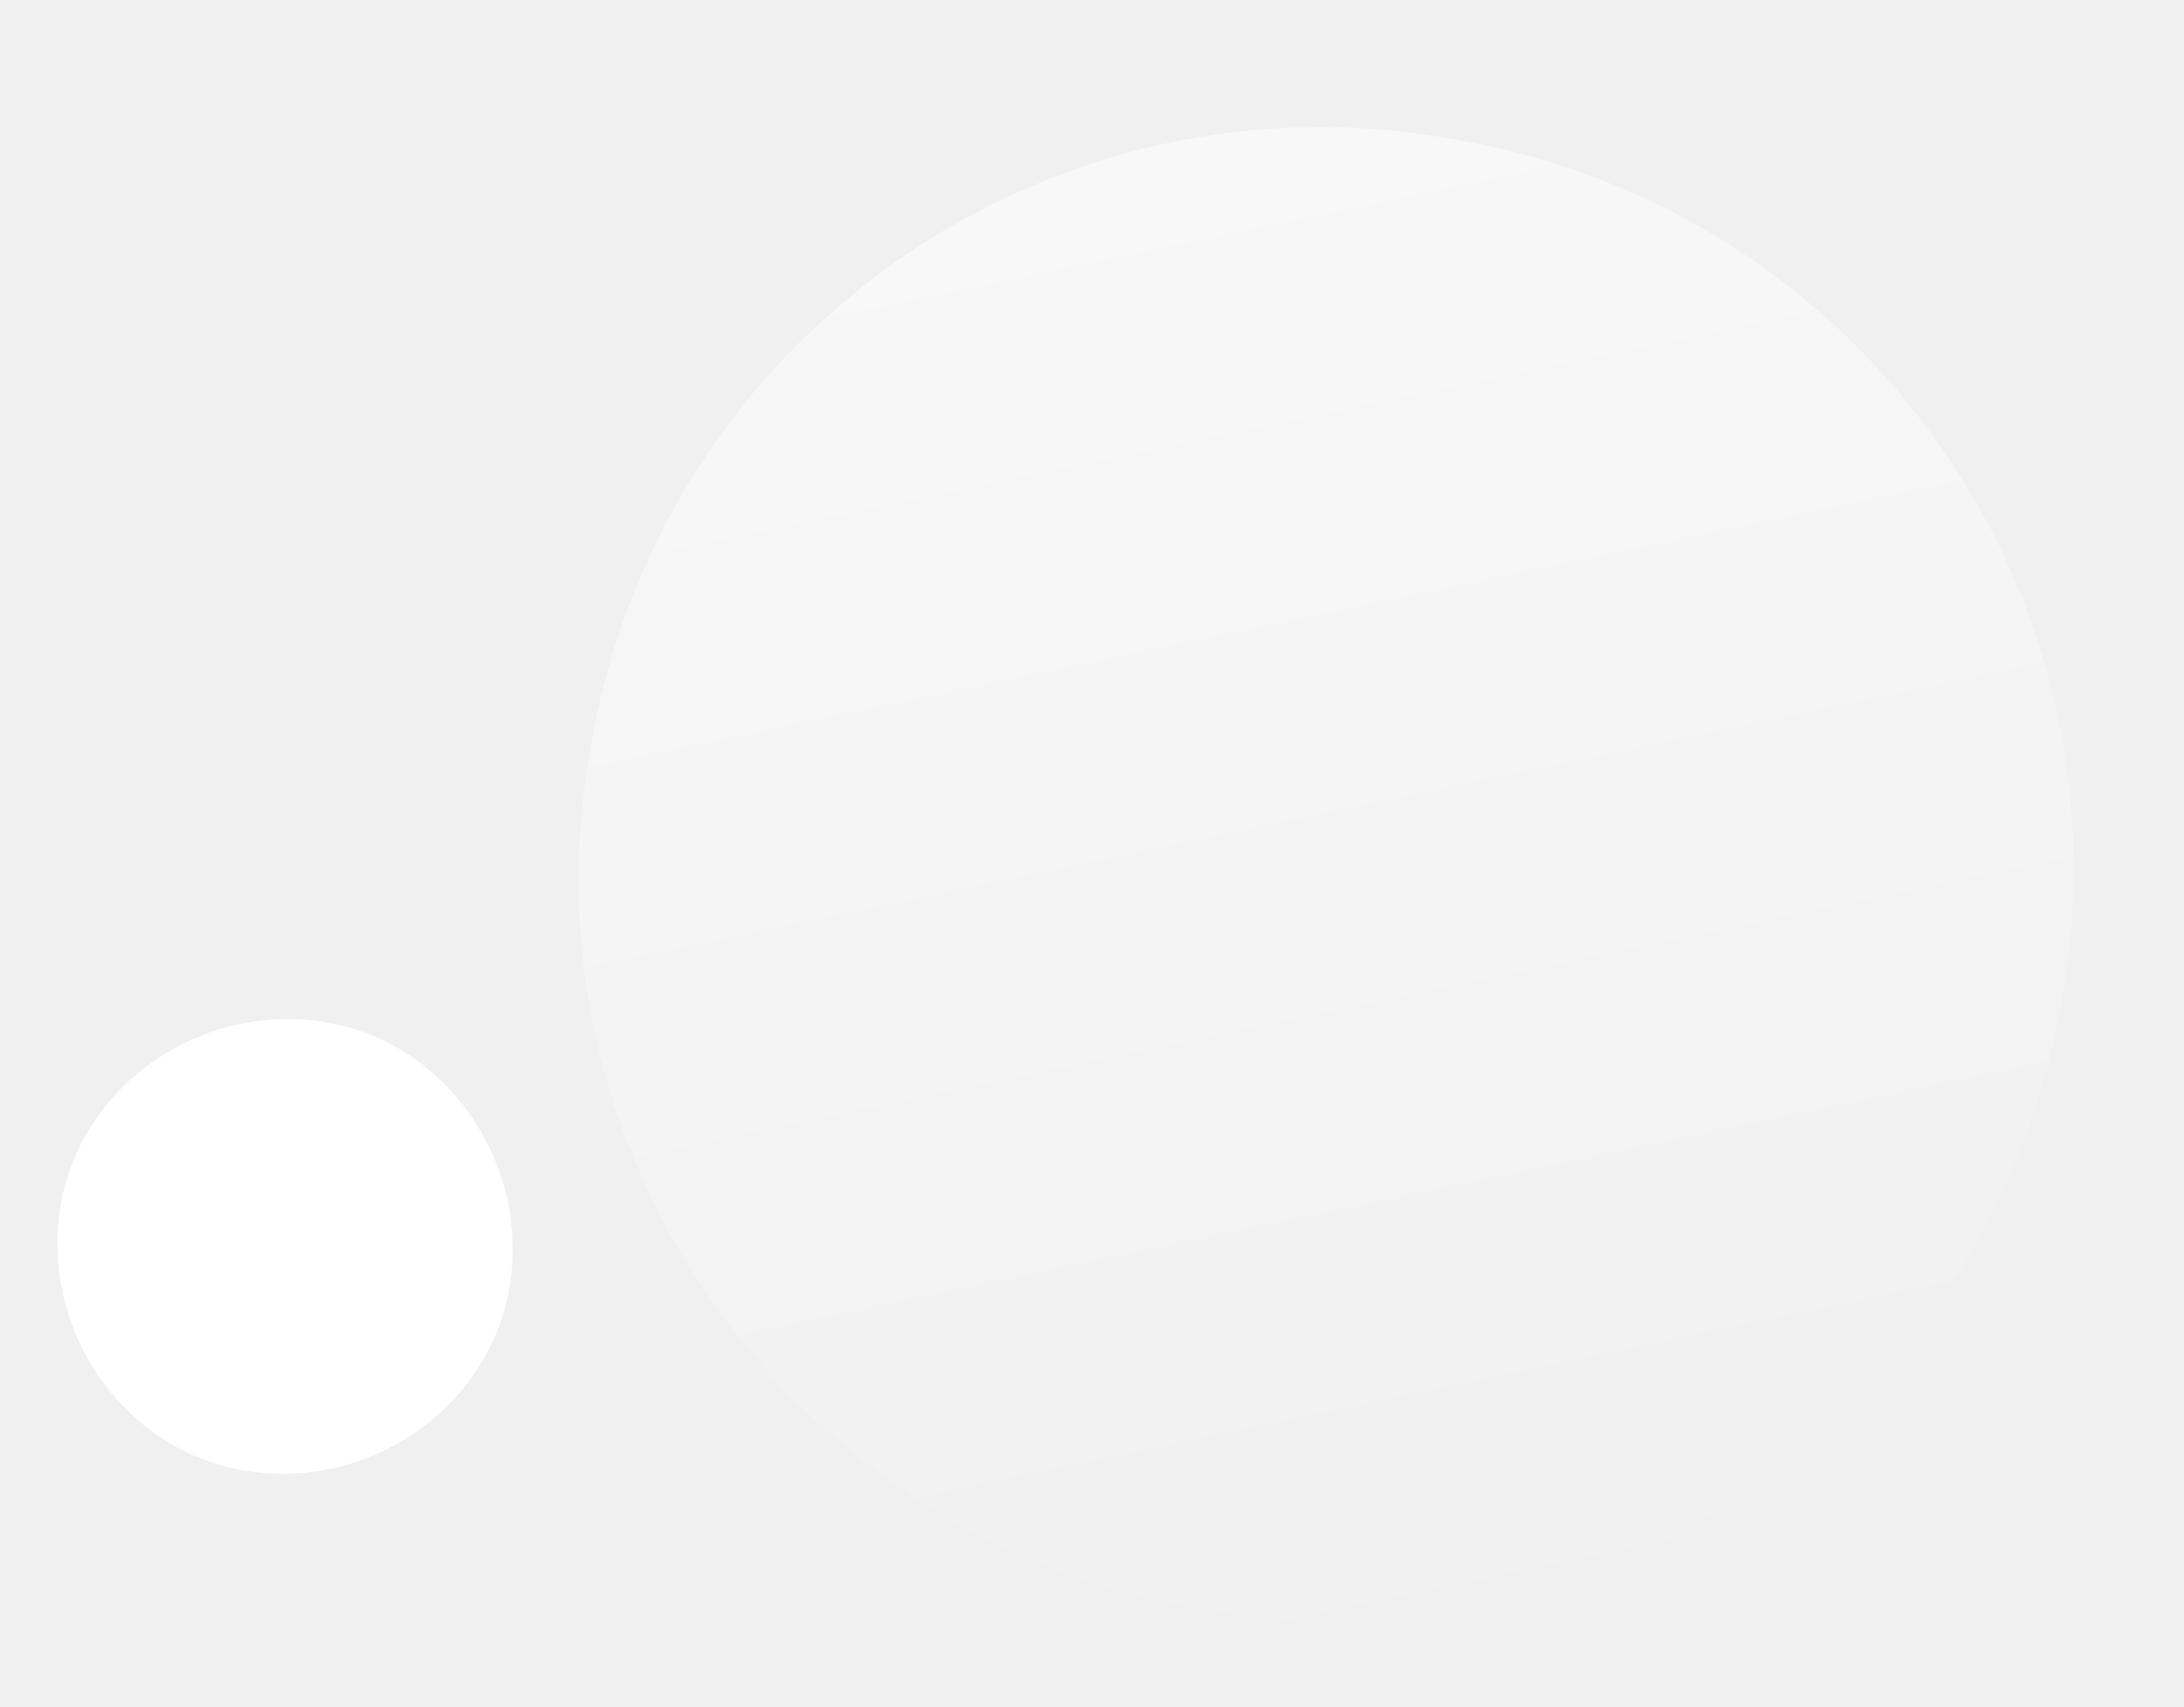
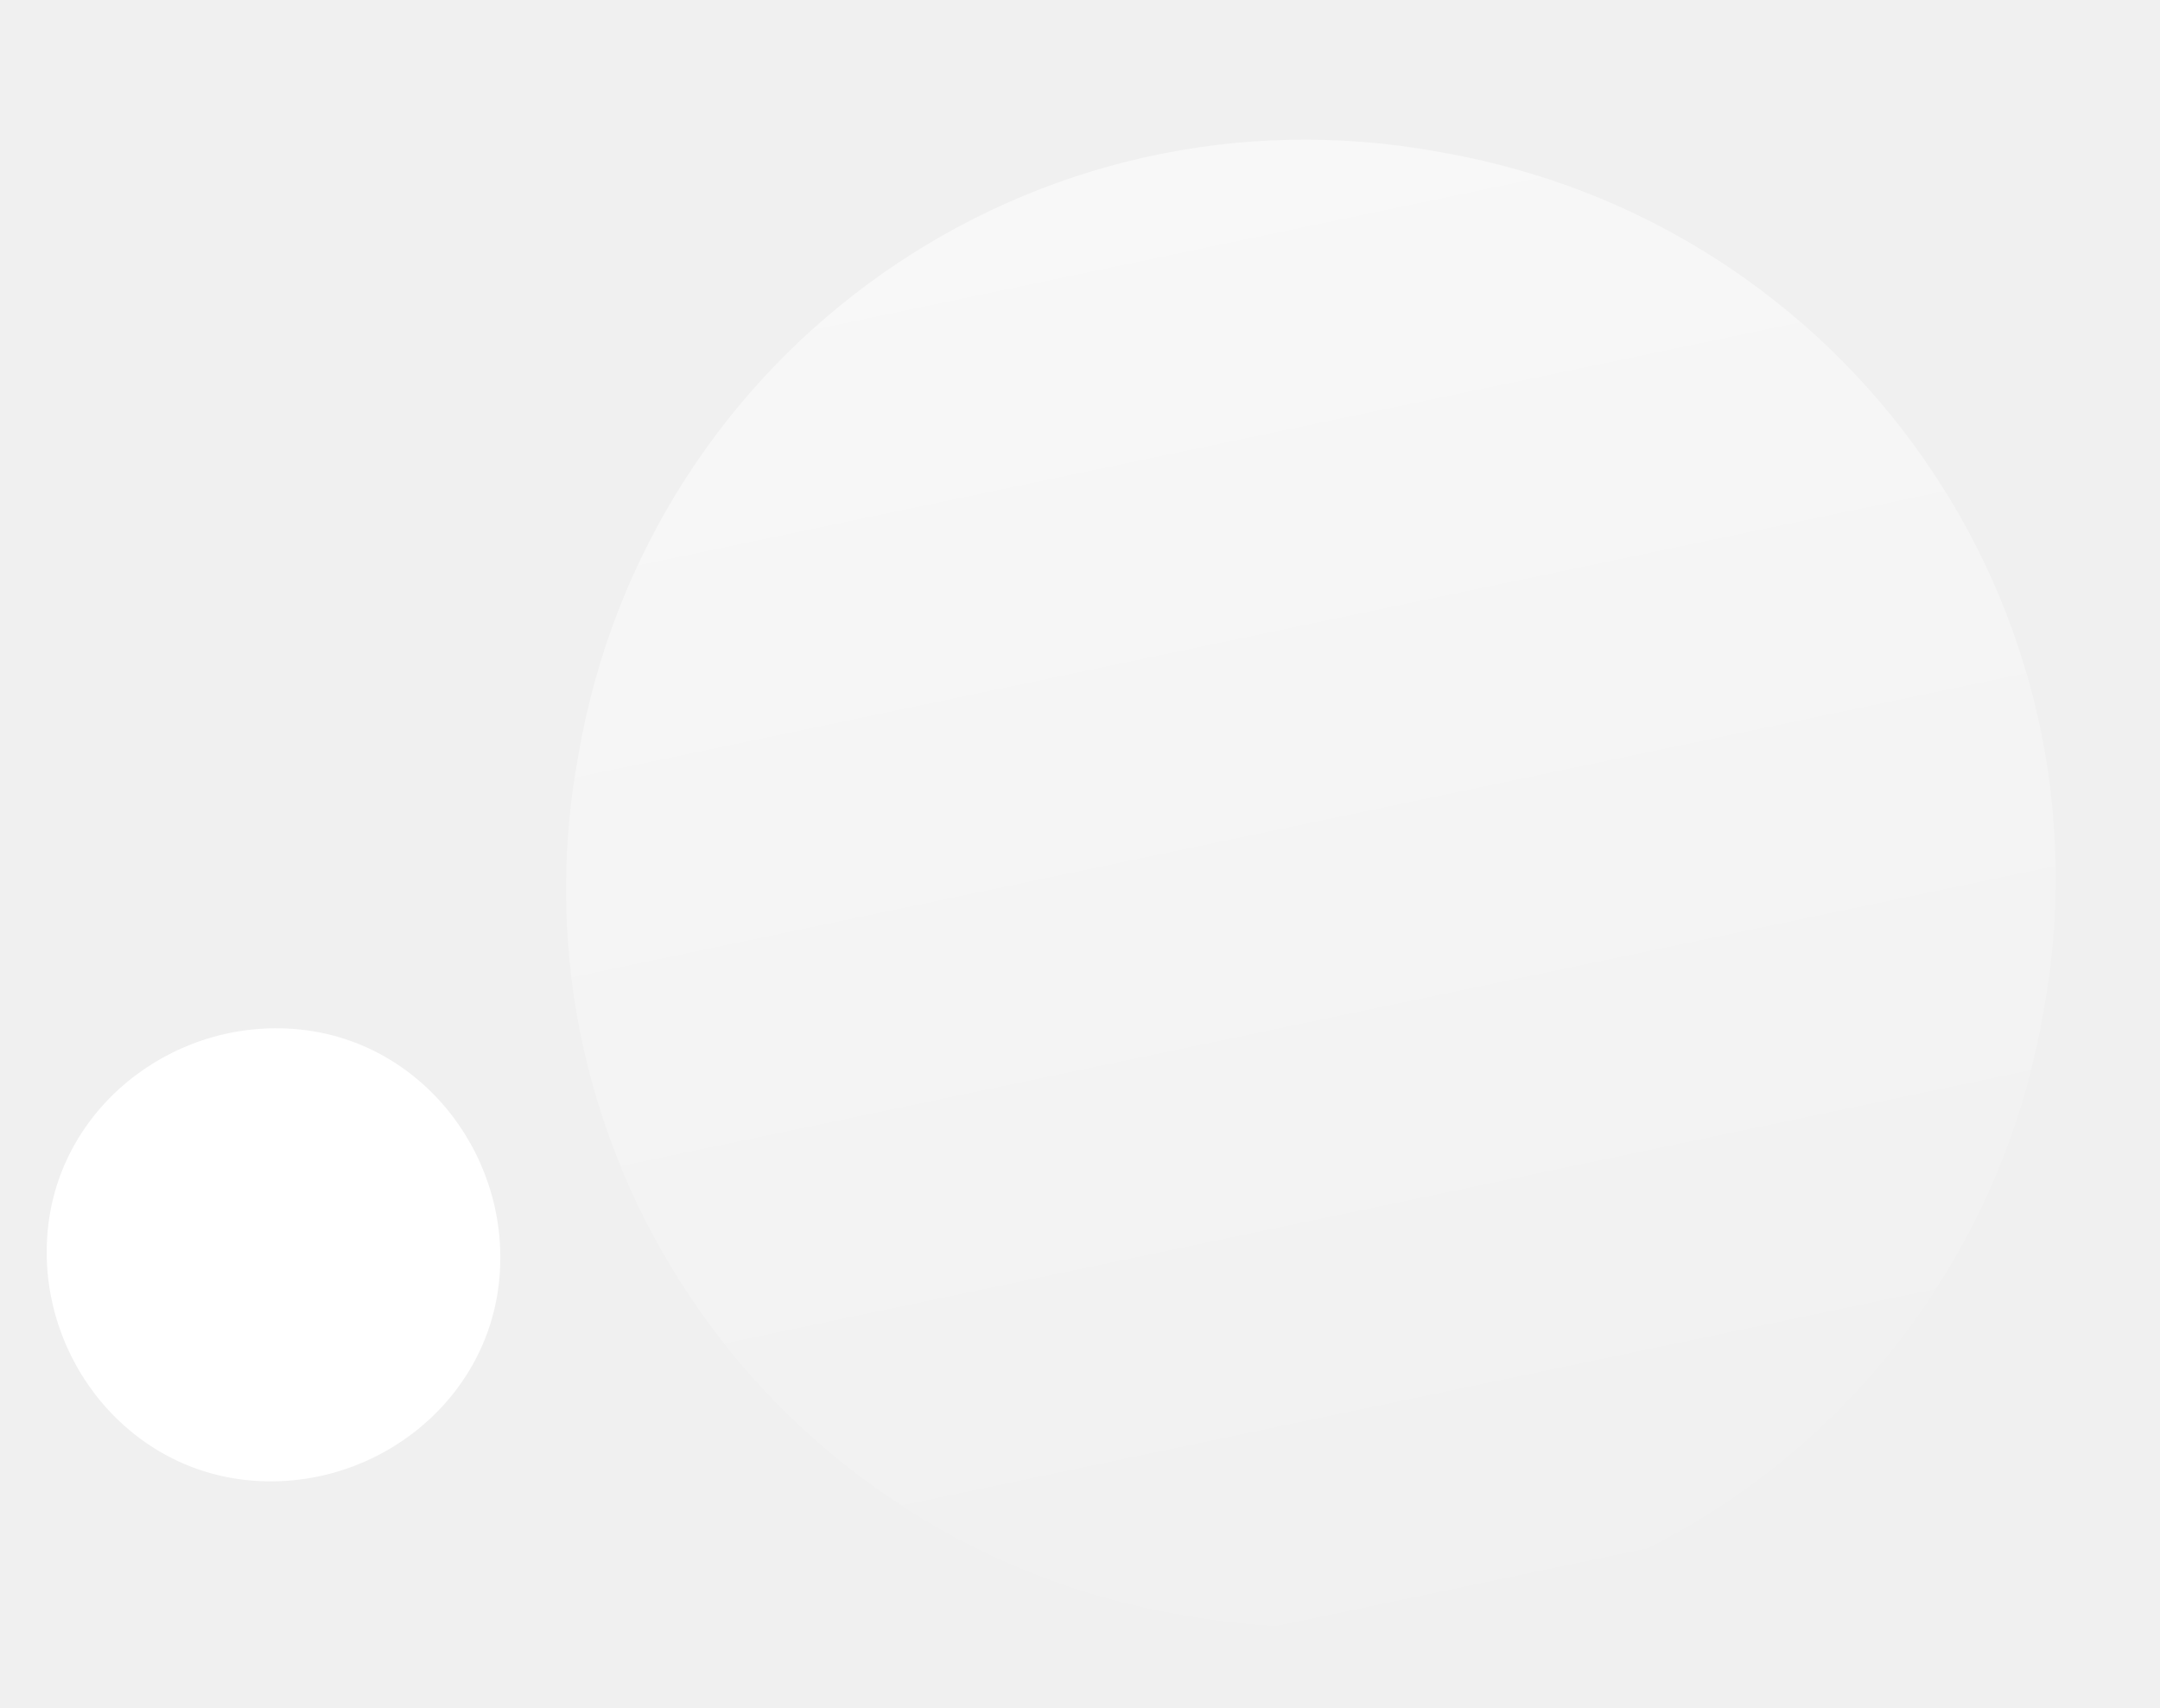
- <svg xmlns="http://www.w3.org/2000/svg" width="32" height="25" viewBox="0 0 32 25" fill="none">
-   <path style="mix-blend-mode:screen" d="M30.202 14.699C29.173 20.671 23.507 24.662 17.535 23.562C11.557 22.532 7.561 16.872 8.66 10.907C9.69 4.936 15.355 0.945 21.328 2.044C27.306 3.074 31.302 8.734 30.202 14.699Z" fill="url(#paint0_linear_224_22)" />
+ <svg xmlns="http://www.w3.org/2000/svg" width="43" height="34" viewBox="0 0 43 34" fill="none">
+   <path style="mix-blend-mode:screen" d="M40.678 20.159C39.284 28.243 31.614 33.645 23.529 32.157C15.436 30.763 10.026 23.101 11.515 15.025C12.909 6.941 20.579 1.538 28.664 3.027C36.757 4.42 42.167 12.082 40.678 20.159Z" fill="url(#paint0_linear_285_646)" />
  <g style="mix-blend-mode:screen">
-     <path d="M3.743 21.571C1.928 21.359 0.653 19.641 0.865 17.828C1.077 16.015 2.796 14.742 4.611 14.954C6.426 15.166 7.701 16.884 7.489 18.697C7.277 20.51 5.558 21.783 3.743 21.571Z" fill="white" />
+     <path d="M4.857 29.461C2.399 29.174 0.674 26.849 0.961 24.394C1.248 21.94 3.576 20.216 6.033 20.503C8.49 20.79 10.216 23.116 9.929 25.57C9.642 28.025 7.314 29.748 4.857 29.461Z" fill="white" />
  </g>
  <defs>
-     <linearGradient id="paint0_linear_224_22" x1="15.189" y1="-6.914" x2="21.777" y2="24.584" gradientUnits="userSpaceOnUse">
+     <linearGradient id="paint0_linear_285_646" x1="20.353" y1="-9.101" x2="29.273" y2="33.541" gradientUnits="userSpaceOnUse">
      <stop stop-color="#BFBFBF" />
      <stop offset="1" />
    </linearGradient>
  </defs>
</svg>
